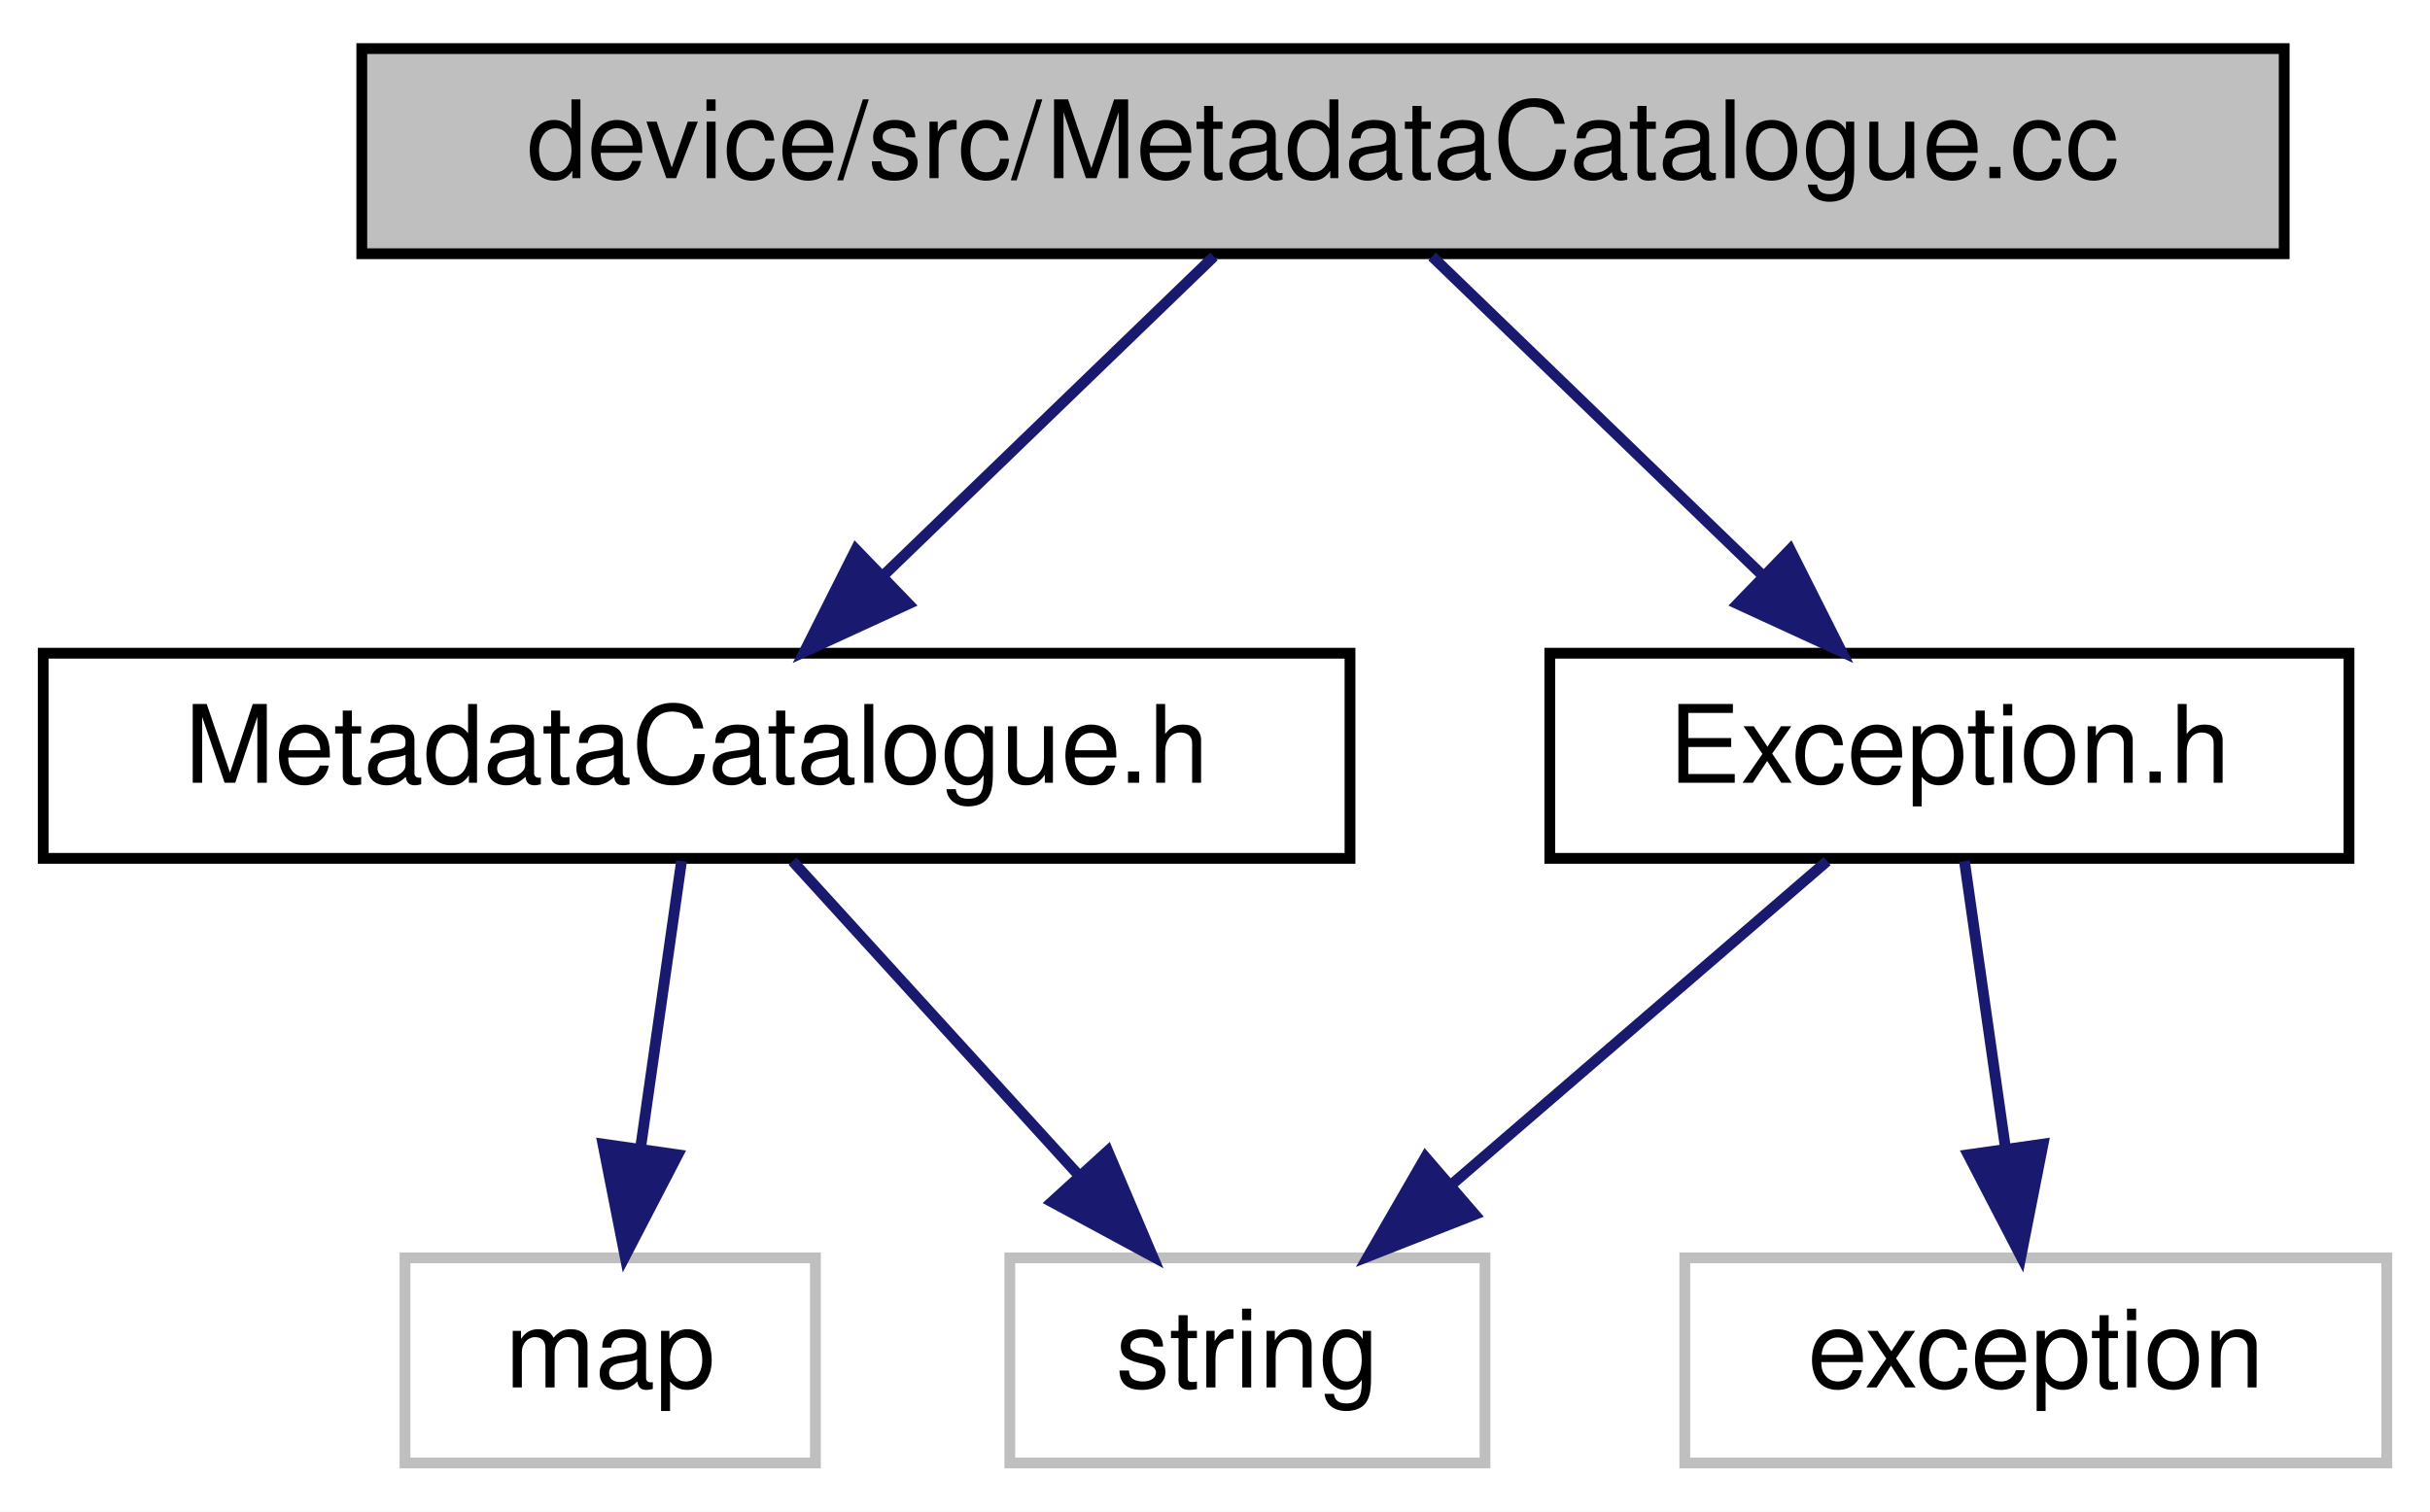
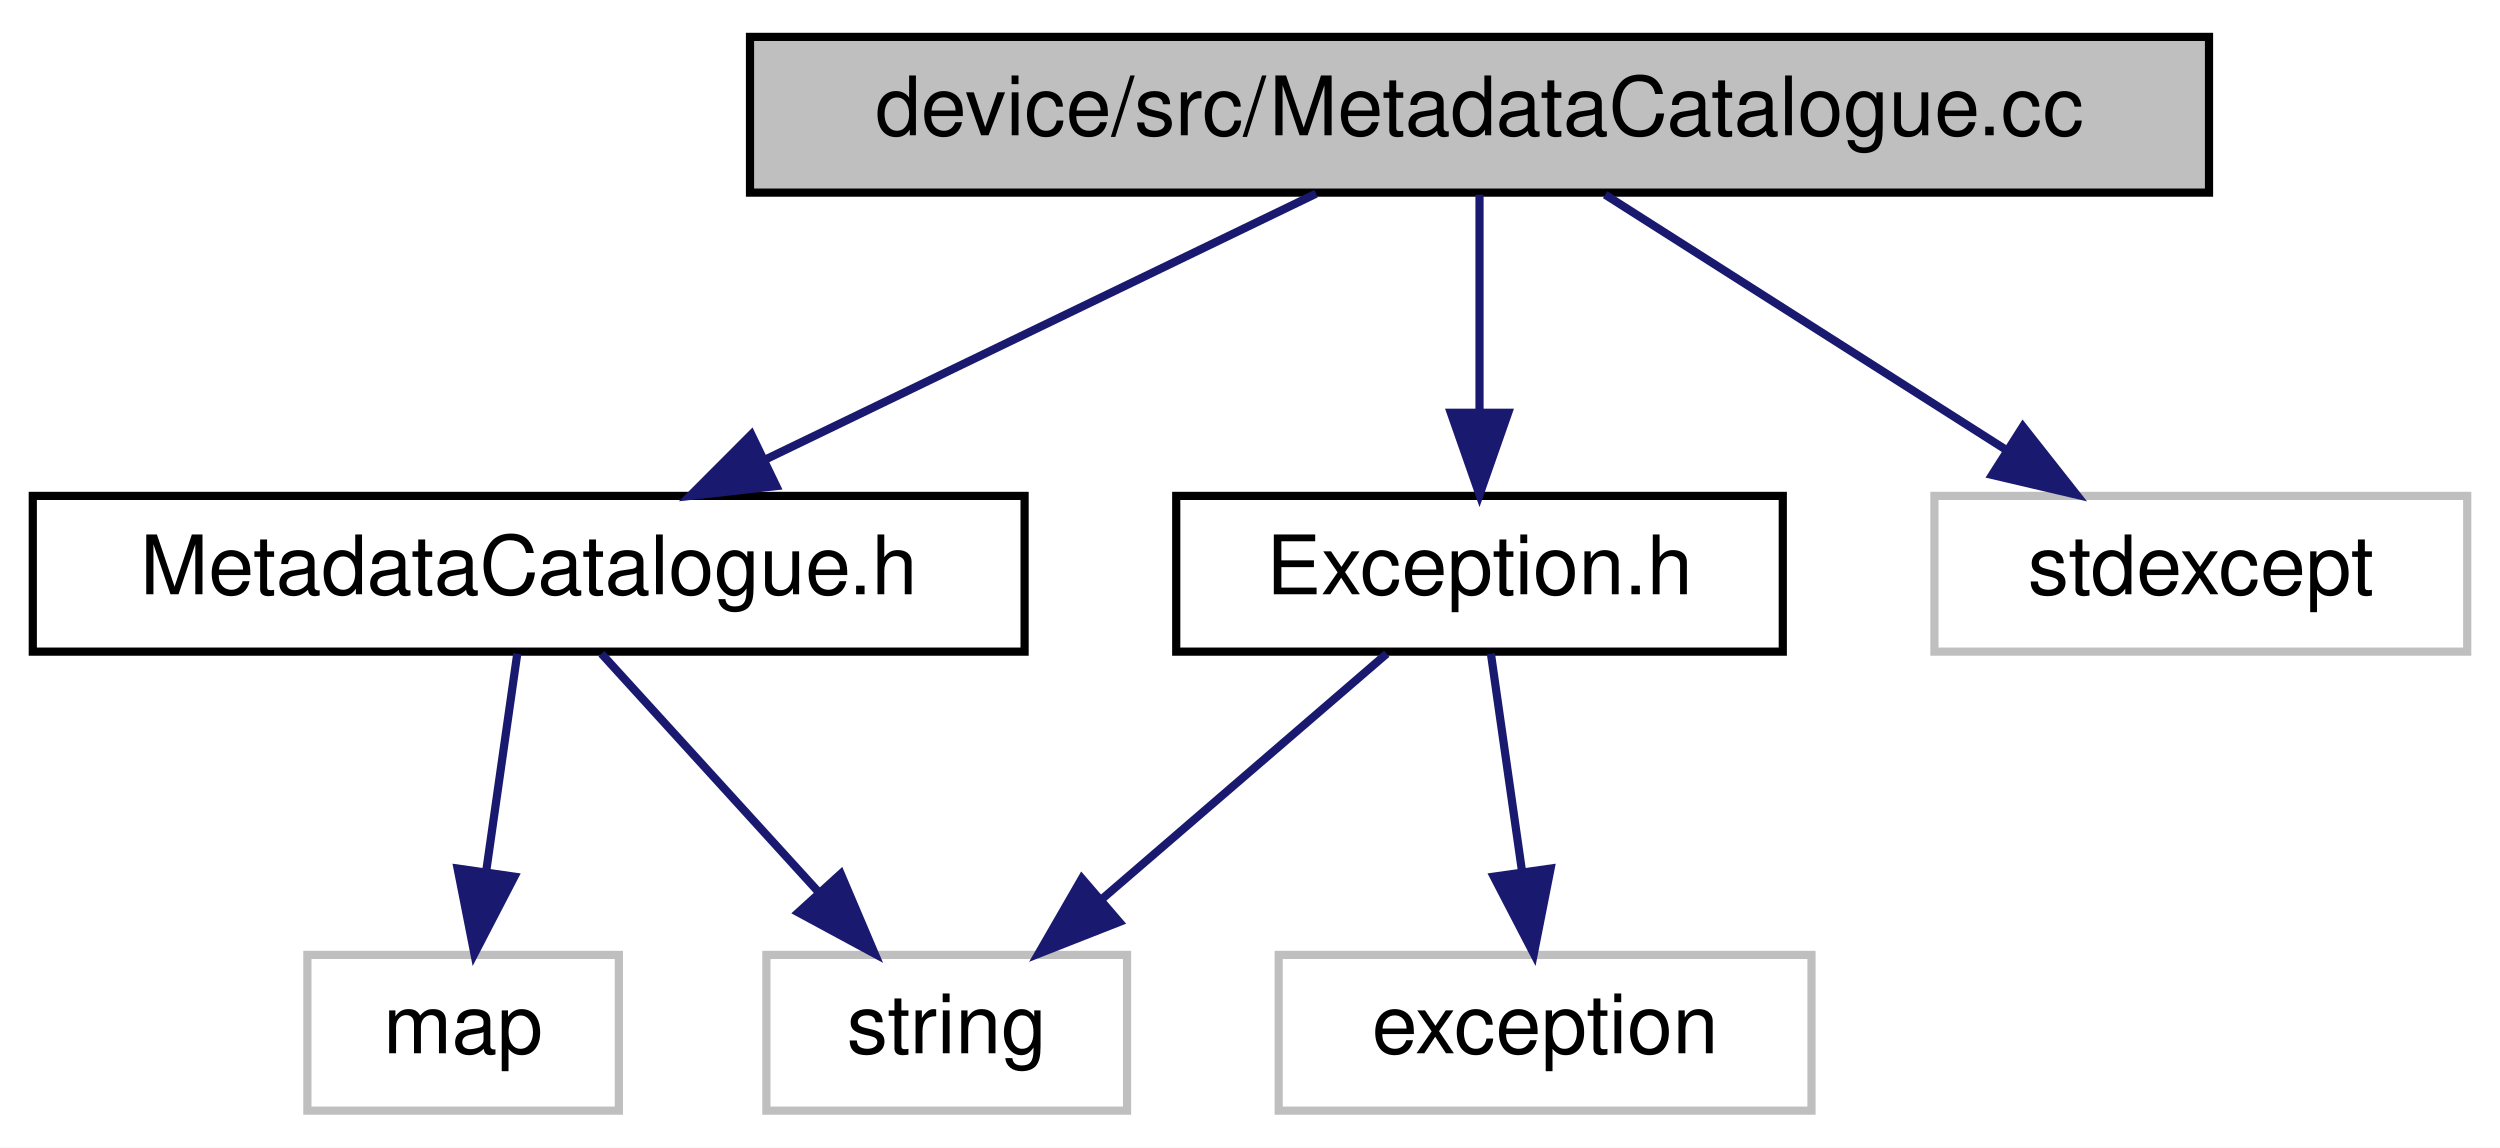
- <svg xmlns="http://www.w3.org/2000/svg" xmlns:xlink="http://www.w3.org/1999/xlink" width="225pt" height="140pt" viewBox="0.00 0.00 225.00 140.00">
+ <svg xmlns="http://www.w3.org/2000/svg" xmlns:xlink="http://www.w3.org/1999/xlink" width="305pt" height="140pt" viewBox="0.00 0.00 305.00 140.00">
  <g id="graph0" class="graph" transform="scale(1 1) rotate(0) translate(4 136)">
-     <polygon fill="#ffffff" stroke="transparent" points="-4,4 -4,-136 221,-136 221,4 -4,4" />
+     <polygon fill="#ffffff" stroke="transparent" points="-4,4 -4,-136 301,-136 301,4 -4,4" />
    <g id="node1" class="node">
-       <polygon fill="#bfbfbf" stroke="#000000" points="29.5,-112.5 29.5,-131.5 207.5,-131.5 207.5,-112.5 29.5,-112.5" />
-       <text text-anchor="middle" x="118.5" y="-119.5" font-family="Helvetica,sans-Serif" font-size="10.00" fill="#000000">device/src/MetadataCatalogue.cc</text>
+       <polygon fill="#bfbfbf" stroke="#000000" points="87.5,-112.5 87.5,-131.5 265.5,-131.5 265.5,-112.5 87.5,-112.5" />
+       <text text-anchor="middle" x="176.5" y="-119.5" font-family="Helvetica,sans-Serif" font-size="10.00" fill="#000000">device/src/MetadataCatalogue.cc</text>
    </g>
    <g id="node2" class="node">
      <g id="a_node2">
        <a xlink:href="_metadata_catalogue_8h.html" target="_top" xlink:title="MetadataCatalogue.h">
          <polygon fill="#ffffff" stroke="#000000" points="0,-56.5 0,-75.5 121,-75.5 121,-56.5 0,-56.5" />
          <text text-anchor="middle" x="60.5" y="-63.5" font-family="Helvetica,sans-Serif" font-size="10.00" fill="#000000">MetadataCatalogue.h</text>
        </a>
      </g>
    </g>
    <g id="edge1" class="edge">
-       <path fill="none" stroke="#191970" d="M108.397,-112.246C99.997,-104.135 87.851,-92.407 77.892,-82.792" />
-       <polygon fill="#191970" stroke="#191970" points="80.112,-80.071 70.487,-75.643 75.25,-85.107 80.112,-80.071" />
+       <path fill="none" stroke="#191970" d="M156.559,-112.373C138.021,-103.424 110.197,-89.992 89.259,-79.883" />
+       <polygon fill="#191970" stroke="#191970" points="90.708,-76.697 80.181,-75.501 87.665,-83.001 90.708,-76.697" />
    </g>
    <g id="node5" class="node">
      <g id="a_node5">
        <a xlink:href="_exception_8h.html" target="_top" xlink:title="Exception.h">
          <polygon fill="#ffffff" stroke="#000000" points="139.5,-56.5 139.5,-75.5 213.5,-75.5 213.5,-56.5 139.5,-56.5" />
          <text text-anchor="middle" x="176.5" y="-63.5" font-family="Helvetica,sans-Serif" font-size="10.00" fill="#000000">Exception.h</text>
        </a>
      </g>
    </g>
    <g id="edge4" class="edge">
-       <path fill="none" stroke="#191970" d="M128.603,-112.246C137.003,-104.135 149.149,-92.407 159.108,-82.792" />
-       <polygon fill="#191970" stroke="#191970" points="161.75,-85.107 166.513,-75.643 156.888,-80.071 161.75,-85.107" />
+       <path fill="none" stroke="#191970" d="M176.5,-112.246C176.5,-104.938 176.5,-94.694 176.5,-85.705" />
+       <polygon fill="#191970" stroke="#191970" points="180,-85.643 176.5,-75.643 173,-85.643 180,-85.643" />
+     </g>
+     <g id="node7" class="node">
+       <polygon fill="#ffffff" stroke="#bfbfbf" points="232,-56.5 232,-75.5 297,-75.5 297,-56.5 232,-56.5" />
+       <text text-anchor="middle" x="264.5" y="-63.5" font-family="Helvetica,sans-Serif" font-size="10.00" fill="#000000">stdexcept</text>
+     </g>
+     <g id="edge7" class="edge">
+       <path fill="none" stroke="#191970" d="M191.828,-112.246C205.33,-103.653 225.212,-91.001 240.769,-81.102" />
+       <polygon fill="#191970" stroke="#191970" points="242.79,-83.964 249.347,-75.643 239.031,-78.059 242.79,-83.964" />
    </g>
    <g id="node3" class="node">
      <polygon fill="#ffffff" stroke="#bfbfbf" points="33.5,-.5 33.5,-19.5 71.5,-19.5 71.5,-.5 33.5,-.5" />
      <text text-anchor="middle" x="52.5" y="-7.5" font-family="Helvetica,sans-Serif" font-size="10.00" fill="#000000">map</text>
    </g>
    <g id="edge2" class="edge">
      <path fill="none" stroke="#191970" d="M59.106,-56.245C58.063,-48.938 56.599,-38.694 55.315,-29.705" />
      <polygon fill="#191970" stroke="#191970" points="58.757,-29.047 53.877,-19.643 51.827,-30.037 58.757,-29.047" />
    </g>
    <g id="node4" class="node">
      <polygon fill="#ffffff" stroke="#bfbfbf" points="89.5,-.5 89.5,-19.5 133.5,-19.5 133.5,-.5 89.5,-.5" />
      <text text-anchor="middle" x="111.5" y="-7.5" font-family="Helvetica,sans-Serif" font-size="10.00" fill="#000000">string</text>
    </g>
    <g id="edge3" class="edge">
      <path fill="none" stroke="#191970" d="M69.383,-56.245C76.697,-48.215 87.239,-36.639 95.947,-27.078" />
      <polygon fill="#191970" stroke="#191970" points="98.573,-29.393 102.718,-19.643 93.397,-24.68 98.573,-29.393" />
    </g>
    <g id="edge6" class="edge">
      <path fill="none" stroke="#191970" d="M165.178,-56.245C155.578,-47.975 141.611,-35.942 130.331,-26.223" />
      <polygon fill="#191970" stroke="#191970" points="132.553,-23.518 122.692,-19.643 127.984,-28.821 132.553,-23.518" />
    </g>
    <g id="node6" class="node">
      <polygon fill="#ffffff" stroke="#bfbfbf" points="152,-.5 152,-19.5 217,-19.5 217,-.5 152,-.5" />
      <text text-anchor="middle" x="184.5" y="-7.5" font-family="Helvetica,sans-Serif" font-size="10.00" fill="#000000">exception</text>
    </g>
    <g id="edge5" class="edge">
      <path fill="none" stroke="#191970" d="M177.893,-56.245C178.937,-48.938 180.401,-38.694 181.685,-29.705" />
      <polygon fill="#191970" stroke="#191970" points="185.173,-30.037 183.123,-19.643 178.243,-29.047 185.173,-30.037" />
    </g>
  </g>
</svg>
